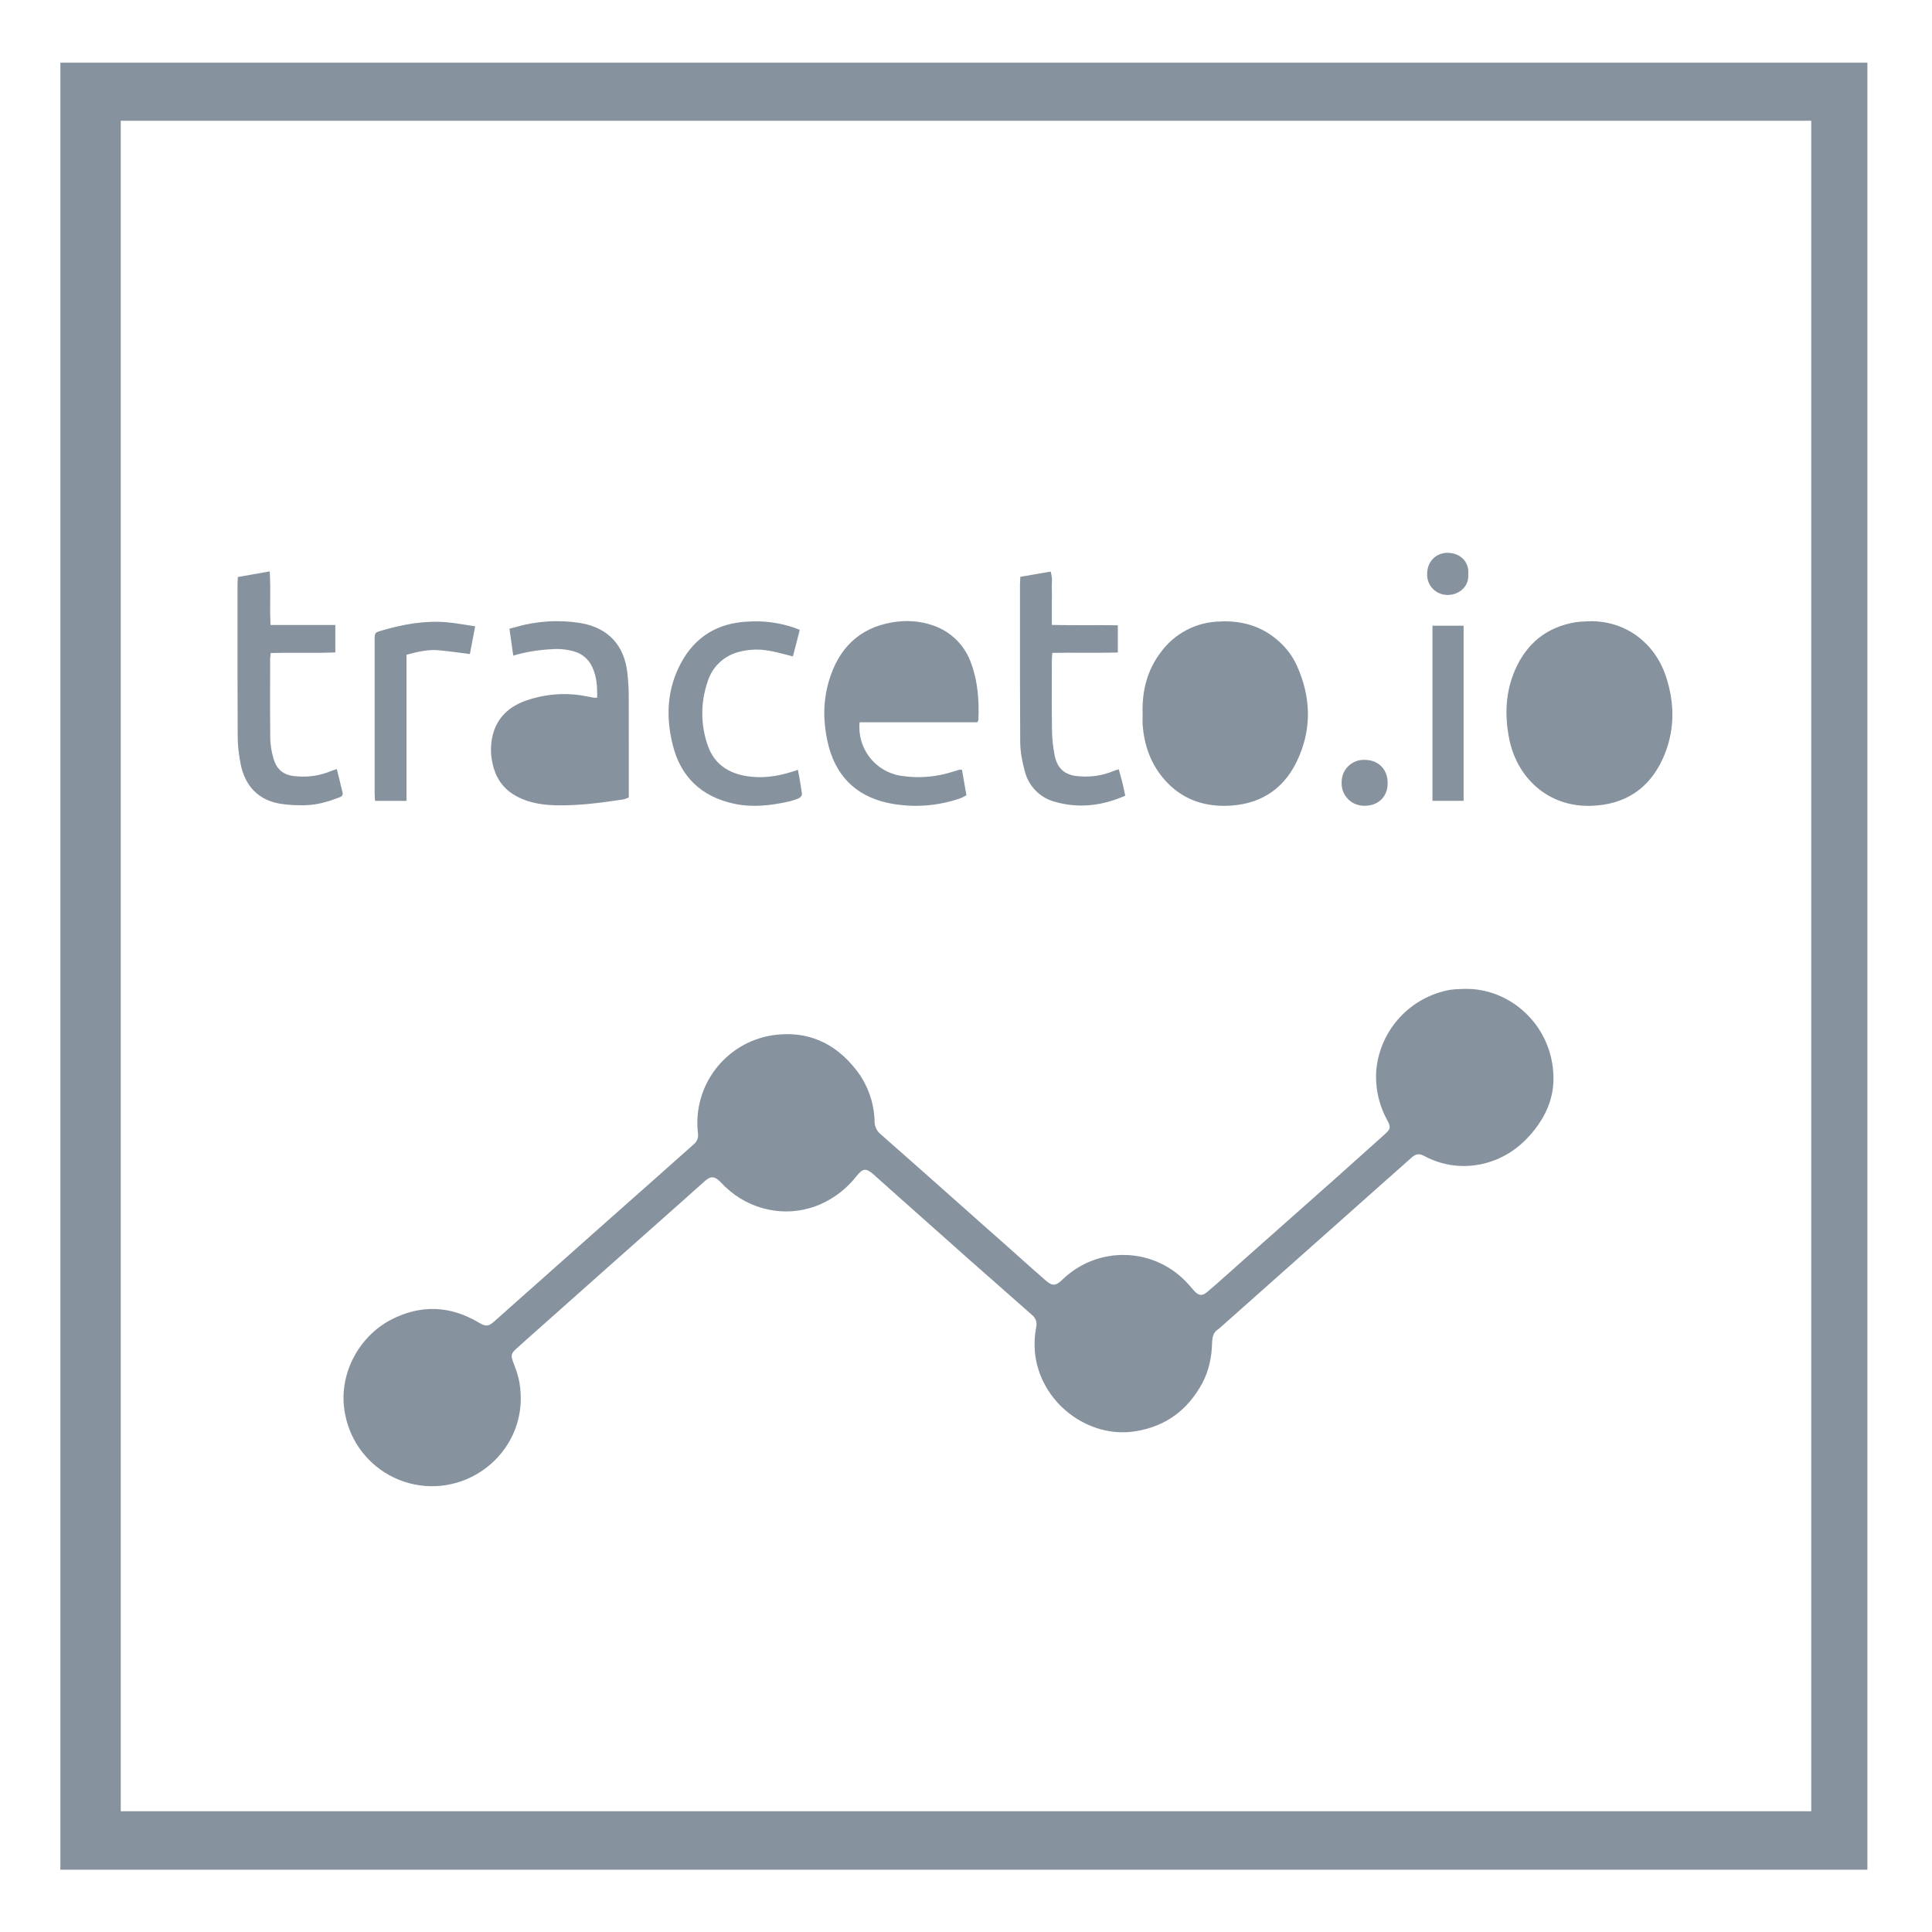
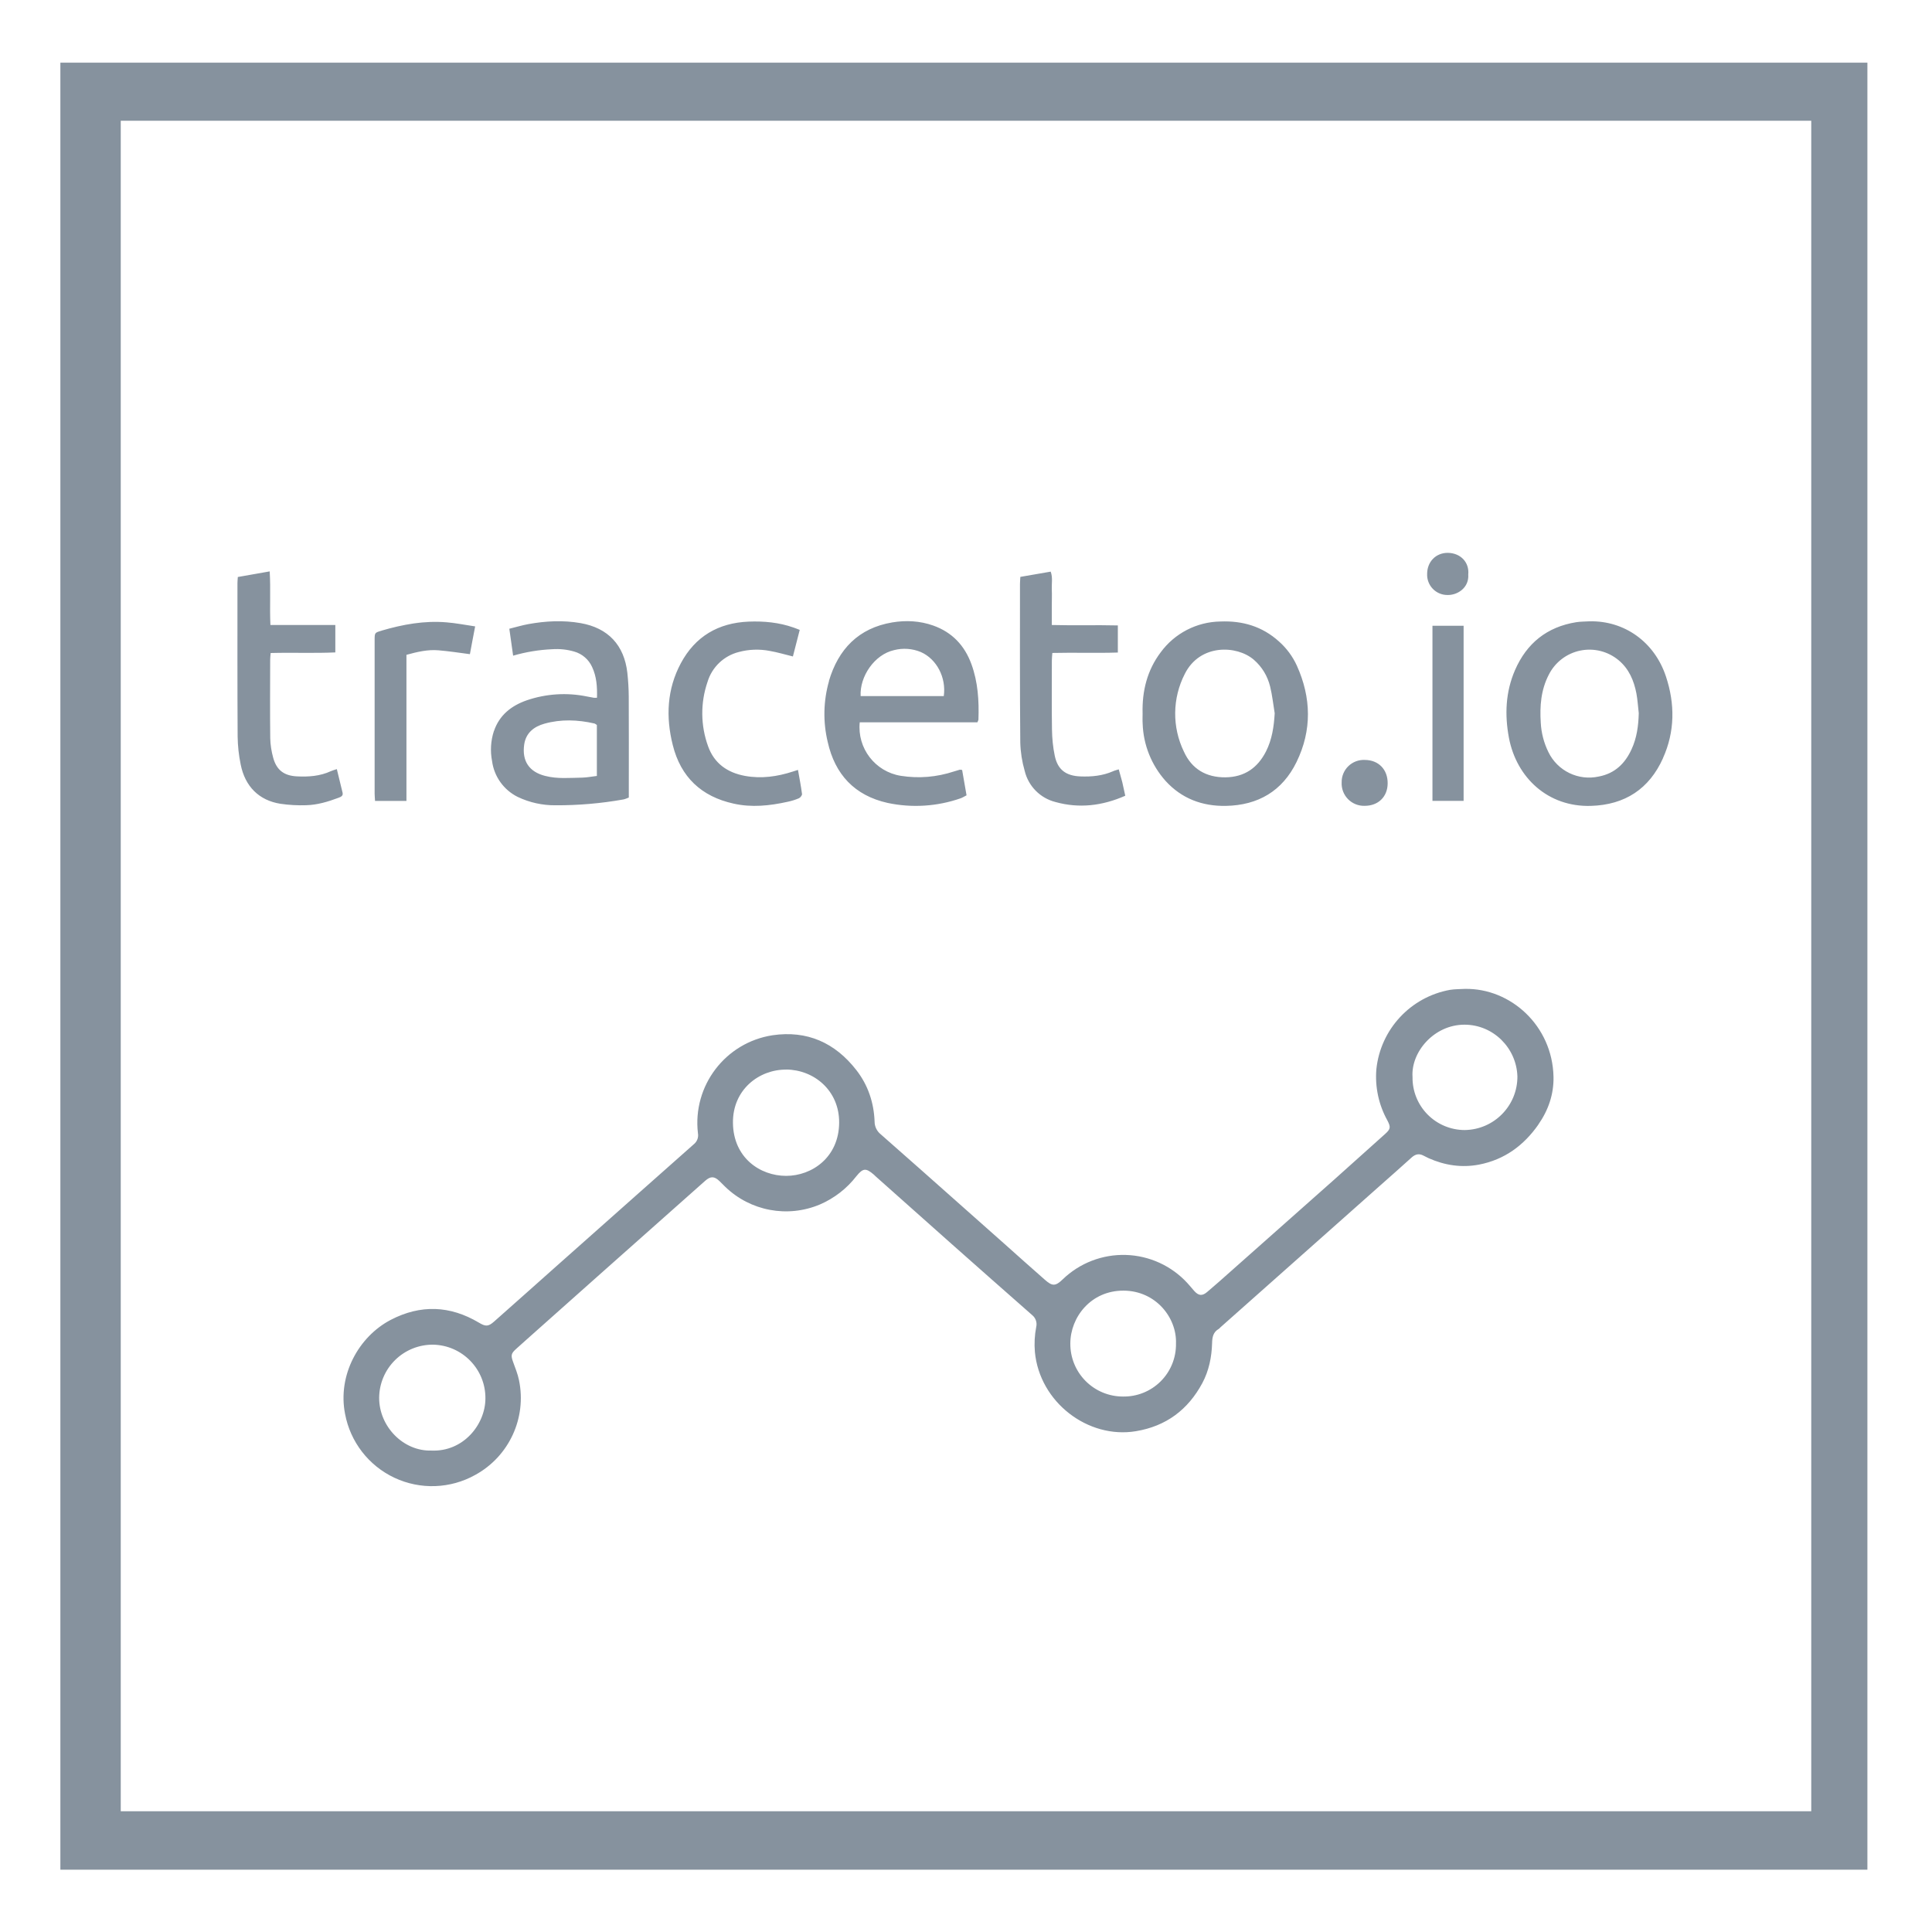
<svg xmlns="http://www.w3.org/2000/svg" width="32" height="32">
-   <g fill-rule="evenodd" clip-rule="evenodd" fill="#86929E">
-     <path d="M30.93 30.968H1V1.038h29.93v29.93zM30 30H2V2h28v28z" />
-     <path d="M24.5 19.29c.419-.082.738-.317.98-.663.165-.237.257-.503.25-.793-.017-.845-.709-1.469-1.468-1.455l-.078.003a1.285 1.285 0 0 0-.167.013 1.492 1.492 0 0 0-1.22 1.314 1.49 1.49 0 0 0 .183.85c.057.11.053.14-.038.223-.28.252-.56.503-.84.752-.526.468-1.053.934-1.58 1.401l-.134.12-.086.076-.007.006c-.1.09-.2.179-.304.265-.08.068-.14.058-.21-.02a4.397 4.397 0 0 1-.046-.052c-.022-.026-.044-.052-.068-.077a1.443 1.443 0 0 0-2.065-.063c-.118.114-.17.117-.292.01-.16-.14-.318-.28-.476-.422l-.202-.18-.379-.335-.212-.189-.775-.688-.68-.6a.271.271 0 0 1-.1-.21 1.443 1.443 0 0 0-.303-.853c-.352-.452-.814-.66-1.386-.576a1.47 1.47 0 0 0-1.237 1.622.19.19 0 0 1-.068.183l-.844.75-.073.064-.527.467-.847.752-.377.336-.005.004-.046.04-.589.524c-.096.085-.14.085-.252.018-.478-.284-.966-.303-1.46-.046-.534.28-.882.919-.757 1.556a1.466 1.466 0 0 0 2.157 1.013c.53-.296.857-.895.724-1.57a1.587 1.587 0 0 0-.075-.242l-.006-.016-.017-.045c-.038-.108-.033-.14.051-.215l.155-.14.286-.254.145-.129.096-.085.078-.07.089-.079.551-.49.85-.754.552-.49.118-.106.016-.014.009-.008.187-.166c.089-.078.15-.076.235.004l.038.038.002.002.002.002.003.003.004.004.005.005.003.003.038.038c.407.39 1.015.529 1.569.294a1.54 1.54 0 0 0 .604-.467c.11-.137.158-.14.29-.027a.417.417 0 0 1 .036.034l.34.303.061.055.037.032a325.314 325.314 0 0 0 2.148 1.902.195.195 0 0 1 .067.197 1.507 1.507 0 0 0-.022.413c.077.831.88 1.446 1.674 1.313.499-.082.86-.354 1.099-.796.11-.206.155-.43.162-.66.003-.102.017-.186.112-.24a.07.07 0 0 0 .017-.014l.001-.002.009-.008 1.273-1.131.66-.586.705-.627.133-.118.038-.033.36-.32c.06-.054.12-.067.19-.031l.015.007a1.374 1.374 0 0 0 .91.143zM5.071 13.336c.185-.005.362-.058.535-.123l.002-.001c.038-.014.079-.03.066-.084a28.471 28.471 0 0 0-.058-.24l-.008-.032v-.002l-.03-.116a1.98 1.98 0 0 1-.04.014c-.023.007-.041.012-.058.02a1.17 1.17 0 0 1-.564.086c-.21-.01-.335-.103-.39-.308a1.293 1.293 0 0 1-.05-.325 68.861 68.861 0 0 1-.002-1.017v-.284c0-.023.003-.047.006-.071v-.013l.001-.007.002-.017c.168-.005.333-.004.498-.003.192 0 .383.002.573-.007v-.454H4.48a7.594 7.594 0 0 1-.005-.42v-.006a6.705 6.705 0 0 0-.007-.462l-.528.093c0 .015-.002.027-.003.039V9.6a.828.828 0 0 0-.003.058v.594c0 .65-.001 1.298.003 1.947 0 .154.02.31.05.461.073.367.305.597.658.653.14.022.285.027.427.024zm2.325-3.03c-.367-.03-.724.035-1.074.138-.116.034-.117.035-.117.162v2.54c0 .024.002.05.004.075v.004l.004.04h.52v-2.42c.18-.05.352-.09.529-.075.119.01.237.026.358.042h.001c.054.007.107.015.162.021l.087-.46a10.18 10.18 0 0 1-.158-.024c-.108-.017-.212-.034-.316-.042zM8.723 11.6c-.255.088-.453.245-.543.51a.989.989 0 0 0-.03.494c.047.268.18.469.423.594.198.102.412.134.629.14.376.009.749-.04 1.12-.097a.298.298 0 0 0 .062-.02.71.71 0 0 1 .031-.011v-.566l-.001-1.11c0-.13-.009-.26-.023-.39-.052-.459-.318-.745-.773-.824a2.451 2.451 0 0 0-1.077.066H8.54l-.004.002a7.333 7.333 0 0 1-.098.025l.063.446c.222-.066.434-.096.65-.107a1.05 1.05 0 0 1 .362.039.465.465 0 0 1 .296.256c.075.16.086.328.081.51h-.026l-.027-.001a3.25 3.25 0 0 1-.108-.02 1.9 1.9 0 0 0-1.004.064zm3.675-1.305c-.501.02-.883.245-1.12.689-.231.43-.252.89-.135 1.356.132.53.475.852 1.006.97.3.067.6.035.897-.03a1.01 1.01 0 0 0 .187-.059c.023-.01.053-.049.05-.07a5.76 5.76 0 0 0-.045-.282l-.002-.008v-.004l-.02-.106-.082.027c-.26.084-.524.122-.796.072-.291-.054-.507-.206-.61-.488a1.605 1.605 0 0 1-.008-1.07.726.726 0 0 1 .518-.494 1.14 1.14 0 0 1 .51-.018c.087.015.173.037.261.06l.124.032.114-.44-.038-.014-.003-.002-.06-.022a1.965 1.965 0 0 0-.748-.099zm2.382.013c-.56.094-.895.443-1.051.972-.098.331-.097.67-.022 1.006.12.54.446.89.993 1.012a2.25 2.25 0 0 0 1.207-.076.384.384 0 0 0 .066-.032.824.824 0 0 1 .034-.018l-.073-.42a.437.437 0 0 1-.021-.003.046.046 0 0 0-.019-.001 1.636 1.636 0 0 0-.093.028c-.289.095-.582.12-.883.073a.814.814 0 0 1-.68-.886h1.951a.38.38 0 0 1 .01-.022c.004-.01.007-.017.007-.024.011-.312-.008-.62-.116-.917a1.012 1.012 0 0 0-.633-.64c-.22-.078-.45-.09-.677-.052zm2.118-.713a1.232 1.232 0 0 0-.004.077v.633c0 .664-.001 1.328.004 1.992.002.157.032.317.074.47a.7.7 0 0 0 .51.516c.392.109.774.064 1.156-.104l-.017-.077V13.1a5.974 5.974 0 0 0-.033-.147l-.039-.144-.019-.067a1.715 1.715 0 0 1-.038.011.457.457 0 0 0-.056.02 1.186 1.186 0 0 1-.54.086c-.239-.009-.378-.11-.427-.343a2.332 2.332 0 0 1-.045-.436c-.005-.285-.004-.57-.003-.856l.001-.285c0-.027.002-.053.004-.081v-.002l.004-.042c.174-.004.345-.003.515-.002.192 0 .38.001.57-.005v-.45a23.255 23.255 0 0 0-.528-.002c-.187 0-.375 0-.565-.004v-.395a4.269 4.269 0 0 0 0-.196c-.002-.027 0-.054 0-.08v-.007a.518.518 0 0 0-.02-.206l-.502.087-.002.041zm3.315.699a1.24 1.24 0 0 0-.987.51c-.226.297-.312.642-.301 1.012v.063c-.001.036-.002.072 0 .108.022.358.139.681.381.947.265.291.605.42.998.413.535-.01.937-.248 1.171-.727.256-.525.245-1.064.005-1.596a1.2 1.2 0 0 0-.297-.401c-.276-.249-.603-.345-.97-.33zm2.771 2.682c.003-.23-.15-.389-.377-.39a.366.366 0 0 0-.385.372.37.37 0 0 0 .38.388c.225.001.38-.148.382-.37zm1.258.288h-.516v-2.9h.516v2.9zm2.11.083c.562-.017.965-.282 1.193-.79.197-.44.198-.898.049-1.351-.19-.575-.69-.93-1.27-.916a.802.802 0 0 1-.07.003c-.05.002-.1.004-.15.012-.482.078-.818.349-1.011.794-.156.36-.172.736-.1 1.117.124.666.65 1.153 1.358 1.131zm-2.366-4.19c.21.004.352.158.333.356.016.222-.18.347-.348.341a.335.335 0 0 1-.333-.35c0-.2.145-.352.348-.348z" />
+   <g fill="#86929E" fill-rule="evenodd">
+     <path d="M1 30.968V1.038h29.93v29.93H1zM2 30h28V2H2v28z" />
+     <path d="M25.48 18.627c-.242.346-.561.58-.98.662-.29.056-.57.013-.838-.106l-.088-.044c-.07-.036-.13-.023-.19.03-.175.16-.354.315-.53.472l-1.366 1.213-1.273 1.13c-.01.009-.017.02-.027.026-.094.053-.11.137-.112.239-.007.23-.052.454-.162.66-.238.442-.6.713-1.099.796-.795.133-1.597-.482-1.674-1.313a1.505 1.505 0 0 1 .022-.413.195.195 0 0 0-.067-.197c-.448-.394-.895-.788-1.341-1.184L14.51 19.49l-.036-.034c-.132-.114-.18-.11-.29.026a1.53 1.53 0 0 1-.604.468 1.446 1.446 0 0 1-1.569-.294c-.032-.03-.063-.064-.096-.095-.084-.08-.145-.082-.234-.004l-.33.293-1.402 1.245-1.245 1.108-.155.139c-.084.075-.09.107-.051.215.036.1.077.199.098.302a1.452 1.452 0 0 1-.724 1.57 1.466 1.466 0 0 1-2.157-1.012c-.125-.637.223-1.277.757-1.556.494-.257.982-.238 1.46.046.111.067.156.067.252-.018.34-.3.678-.603 1.017-.904l1.374-1.22.917-.813a.19.19 0 0 0 .068-.183 1.469 1.469 0 0 1 1.236-1.622c.573-.084 1.035.124 1.387.576.195.25.291.54.303.853a.27.27 0 0 0 .1.21l.68.6 1.366 1.212c.226.201.45.403.678.602.121.107.174.104.292-.01a1.443 1.443 0 0 1 2.065.062c.039.042.075.087.113.13.07.078.13.088.211.02.135-.113.265-.23.397-.347l1.714-1.52.84-.753c.091-.082.095-.113.038-.223a1.492 1.492 0 0 1-.183-.85 1.493 1.493 0 0 1 1.22-1.314c.08-.013.163-.011.245-.016.76-.014 1.45.61 1.469 1.455.006.29-.086.556-.252.793zM5.606 13.214c-.173.065-.35.118-.535.123a2.392 2.392 0 0 1-.427-.024c-.353-.056-.586-.286-.658-.653a2.458 2.458 0 0 1-.05-.461c-.005-.847-.003-1.694-.003-2.54 0-.029.003-.057.006-.102l.528-.093c.018.297-.002.585.012.888h1.075v.454c-.353.016-.707 0-1.071.01-.003.04-.008.074-.008.11-.001.433-.004.867.001 1.3.002.109.02.22.049.325.056.205.181.297.391.308.194.01.384-.003.564-.086.026-.012.054-.019.099-.034l.095.39c.013.055-.03.07-.068.085zm.715-2.769c.351-.103.708-.168 1.075-.137.153.012.305.042.474.067-.031.164-.06.31-.087.46-.178-.023-.35-.05-.521-.064-.177-.015-.349.025-.53.075v2.42h-.52c-.002-.041-.007-.08-.007-.12v-2.54c0-.126 0-.127.116-.16zm1.86 1.665c.089-.264.287-.421.542-.51a1.9 1.9 0 0 1 1.004-.063l.108.02c.012.002.024 0 .053 0 .005-.181-.006-.35-.081-.51a.464.464 0 0 0-.296-.255 1.041 1.041 0 0 0-.362-.039 2.745 2.745 0 0 0-.65.107l-.063-.446c.113-.028.213-.058.316-.077.288-.052.577-.067.866-.016.455.08.721.365.773.824.014.13.022.26.023.39.003.512.001 1.023.001 1.535v.14c-.033.012-.062.027-.093.032a6.254 6.254 0 0 1-1.12.096 1.423 1.423 0 0 1-.628-.139.777.777 0 0 1-.424-.594.989.989 0 0 1 .03-.495zm3.096-1.125c.238-.444.62-.668 1.121-.689.255-.01.506.013.748.099.03.01.06.023.1.038l-.113.44c-.134-.033-.258-.07-.385-.092a1.14 1.14 0 0 0-.51.018.727.727 0 0 0-.519.495 1.6 1.6 0 0 0 .01 1.069c.102.282.318.434.609.488.272.05.536.012.795-.072l.084-.027c.024.137.05.268.067.4.002.021-.028.06-.052.07a.98.98 0 0 1-.186.058c-.297.066-.597.098-.897.03-.531-.117-.874-.439-1.006-.97-.117-.466-.096-.925.134-1.355zm2.452.296c.156-.529.491-.878 1.05-.972.228-.038.458-.026.678.052.313.111.52.33.633.64.108.296.127.605.116.917 0 .01-.008.022-.017.046H14.24a.814.814 0 0 0 .68.886c.3.047.594.022.883-.073.03-.01.062-.02.093-.028.008-.002.016.001.04.004l.073.42c-.037.018-.067.039-.1.05a2.25 2.25 0 0 1-1.207.076c-.547-.122-.873-.472-.993-1.012a1.984 1.984 0 0 1 .022-1.006zm3.165-1.608c0-.036.004-.073.006-.118l.503-.087c.036.1.014.197.018.293.004.093 0 .188 0 .282v.309c.37.01.728-.002 1.094.007v.449c-.358.012-.716-.002-1.085.007-.003.046-.008.086-.008.125 0 .38-.004.76.002 1.14.002.147.016.295.046.437.048.233.187.334.426.343.186.007.367-.01.54-.086.025-.012.053-.018.094-.031l.058.21c.017.072.032.143.05.227-.382.168-.764.213-1.156.104a.701.701 0 0 1-.51-.516 1.874 1.874 0 0 1-.073-.47c-.008-.875-.005-1.75-.005-2.625zm2.331 1.131a1.25 1.25 0 0 1 .988-.51c.368-.015.694.081.97.33a1.2 1.2 0 0 1 .297.401c.24.532.251 1.071-.005 1.596-.234.48-.636.717-1.171.727-.393.007-.733-.122-.998-.413a1.497 1.497 0 0 1-.38-.947c-.004-.057-.001-.114-.001-.171-.01-.37.075-.715.3-1.013zm3.382 1.783c.227.001.38.16.377.39-.002.221-.157.371-.382.37a.37.37 0 0 1-.38-.388.366.366 0 0 1 .385-.372zm1.119.678v-2.9h.516v2.9h-.516zm3.819-.708c-.228.509-.63.774-1.194.791-.709.022-1.234-.465-1.359-1.131-.071-.381-.055-.757.101-1.117.193-.445.529-.716 1.012-.794.072-.012.146-.01.22-.015.579-.014 1.08.341 1.269.916.15.453.148.912-.05 1.35zm-3.56-3.4c.211.005.353.16.334.357.016.222-.18.347-.348.341a.335.335 0 0 1-.333-.35c0-.2.145-.352.348-.348zM7.175 22.272a.884.884 0 0 1 .865.893c-.002.428-.364.883-.893.861-.468.014-.869-.4-.867-.876a.886.886 0 0 1 .895-.878zm11.436-.895c.534.003.883.45.867.877a.863.863 0 0 1-.88.877.871.871 0 0 1-.87-.878c0-.436.341-.879.883-.876zm-9.58-8.525c-.266-.067-.387-.246-.349-.518.028-.198.165-.3.337-.348.272-.076.55-.066.825-.003.014.003.027.016.042.025v.844c-.084.01-.164.026-.244.028-.204.003-.409.024-.61-.028zm6.601-1.323h-1.377c-.018-.323.228-.688.554-.761a.7.7 0 0 1 .443.032c.262.115.423.422.38.729zm4.665 1.346c-.321.003-.558-.14-.687-.424a1.441 1.441 0 0 1 .014-1.289c.25-.5.86-.478 1.143-.235.137.119.227.27.27.443.036.145.051.295.076.444-.013.222-.044.434-.144.632-.14.274-.357.425-.672.429zm-7.274 4.84c.457.003.88.346.876.881-.004.571-.448.88-.878.88-.432 0-.874-.3-.881-.876-.007-.554.435-.888.883-.884zm11.234-.743c.478 0 .862.388.876.858a.884.884 0 0 1-.873.887.865.865 0 0 1-.864-.877c-.029-.416.357-.868.86-.868zm2.552-6.037c.171.142.254.337.295.55.02.107.026.218.039.327-.005.207-.032.41-.119.598-.107.234-.275.4-.54.451a.748.748 0 0 1-.838-.405 1.245 1.245 0 0 1-.126-.483c-.018-.276.002-.545.133-.798a.754.754 0 0 1 1.156-.24z" />
  </g>
</svg>
